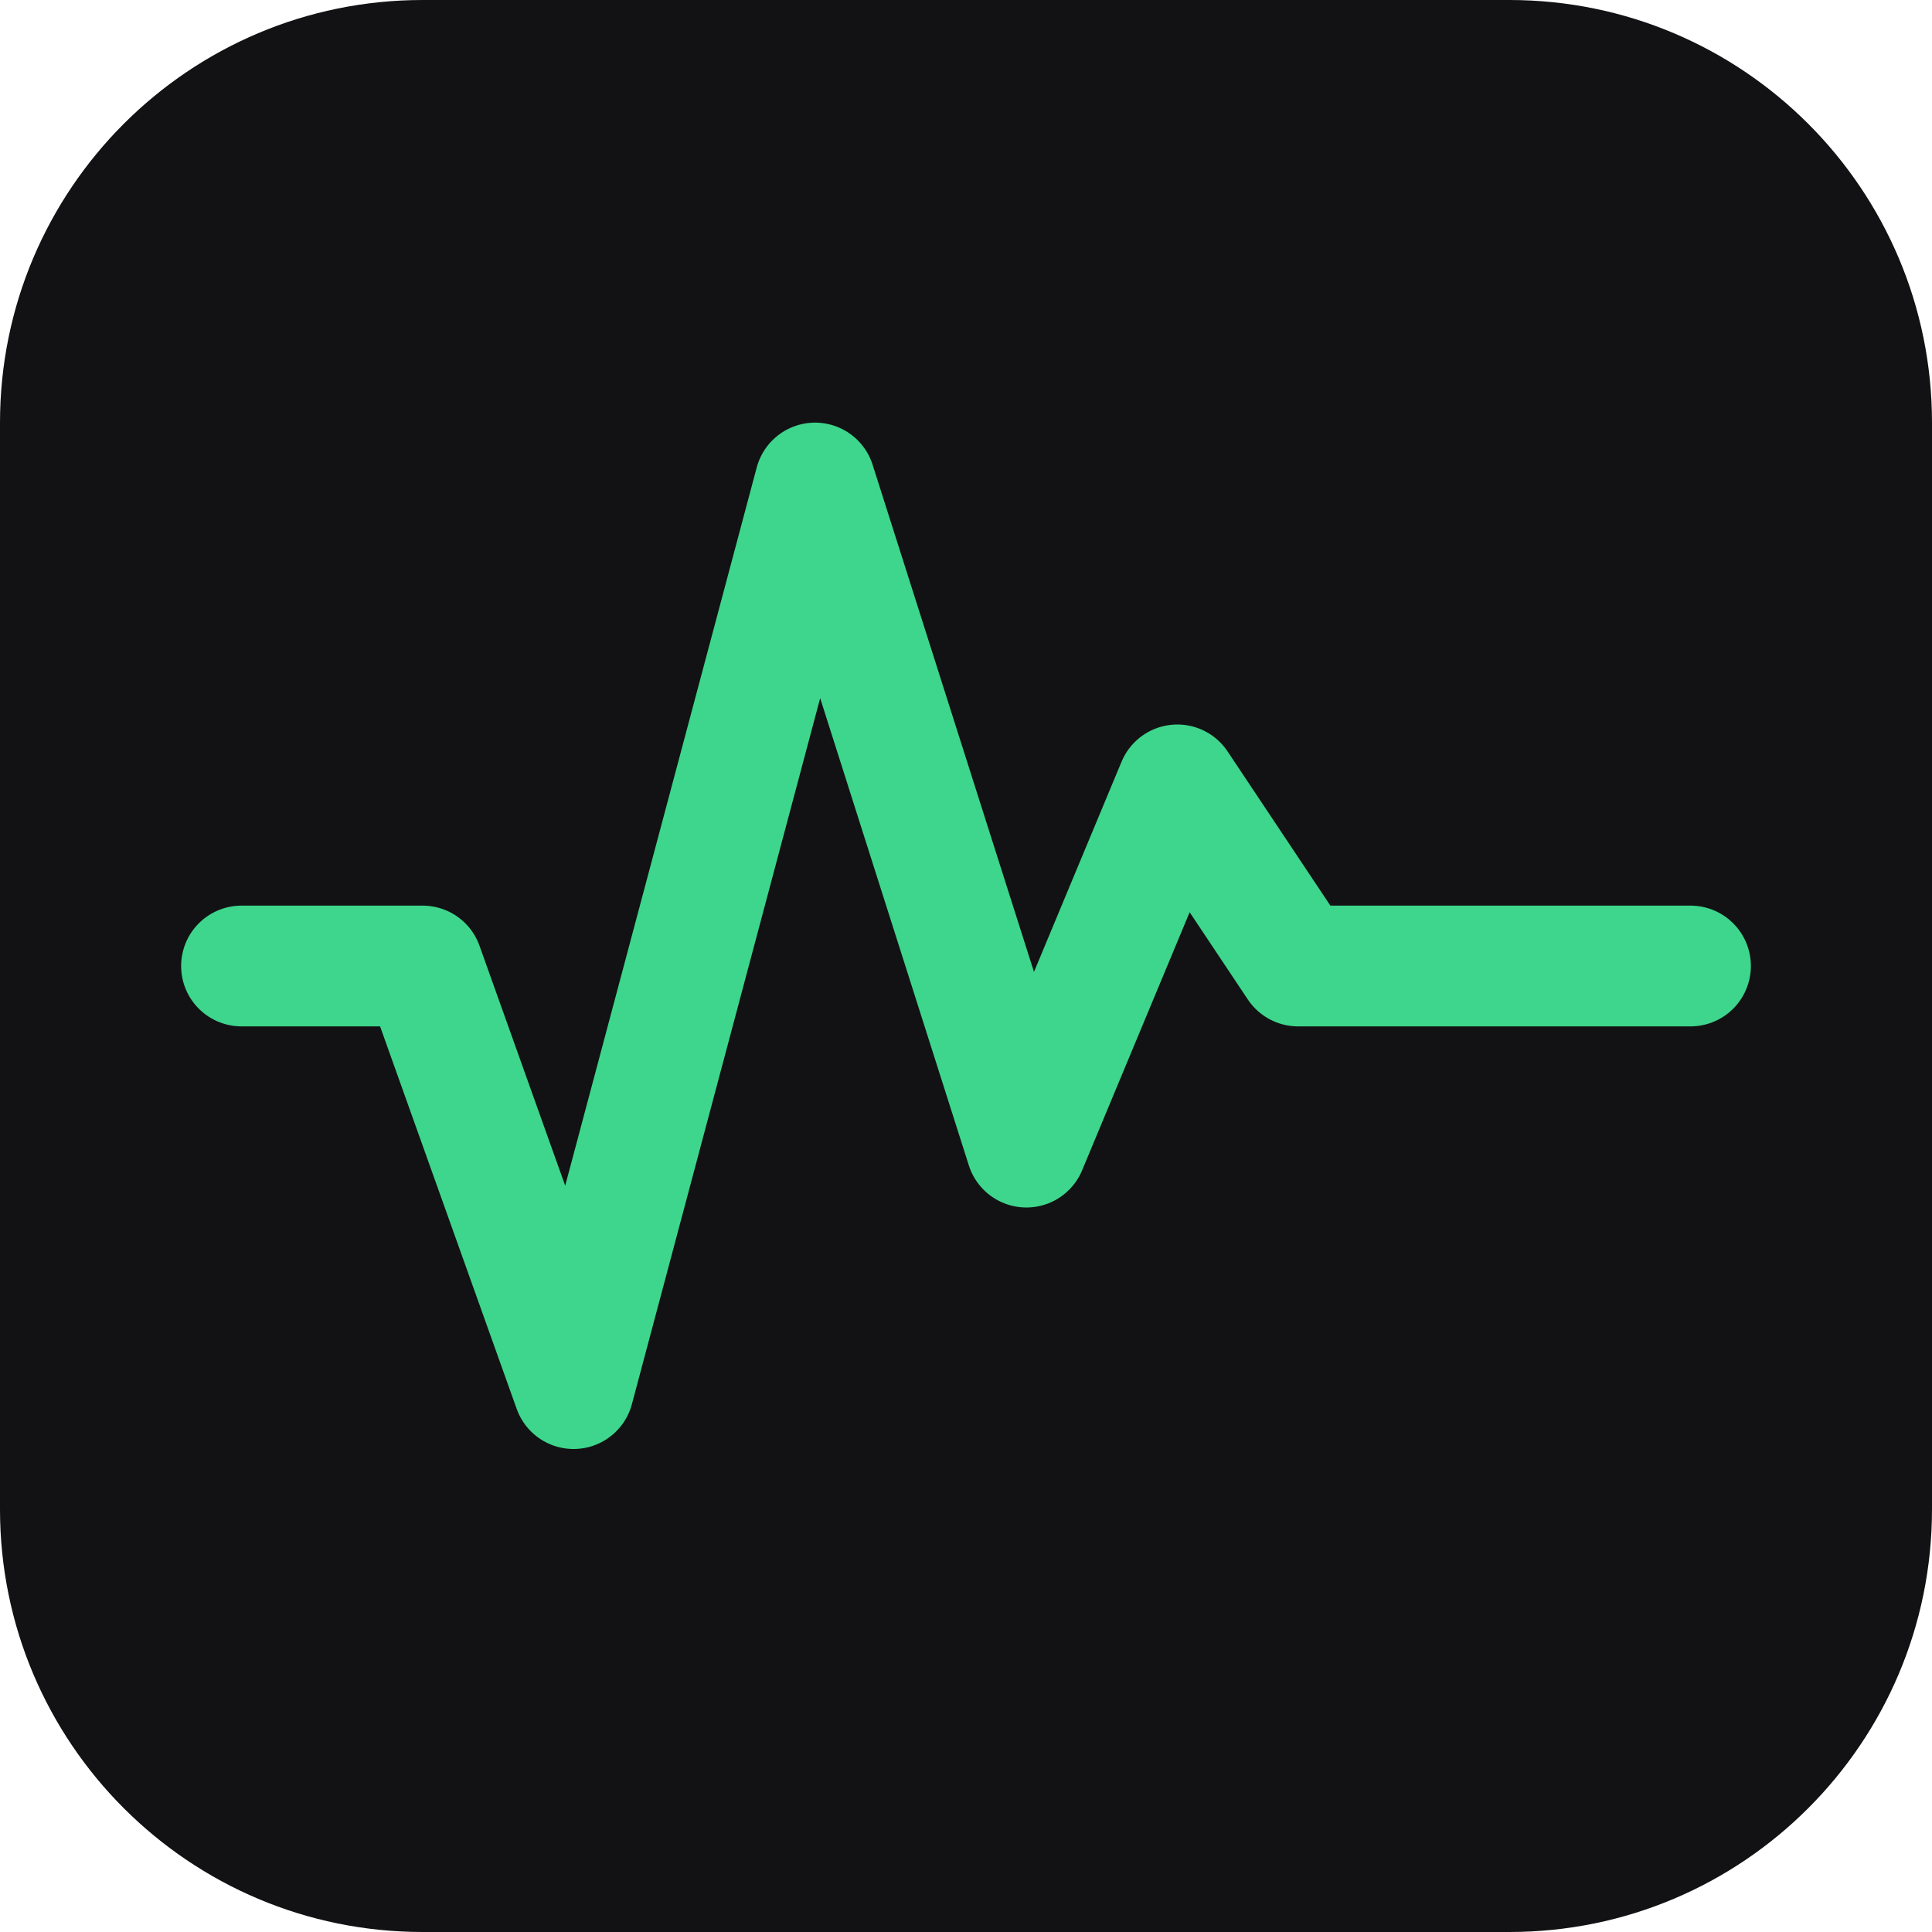
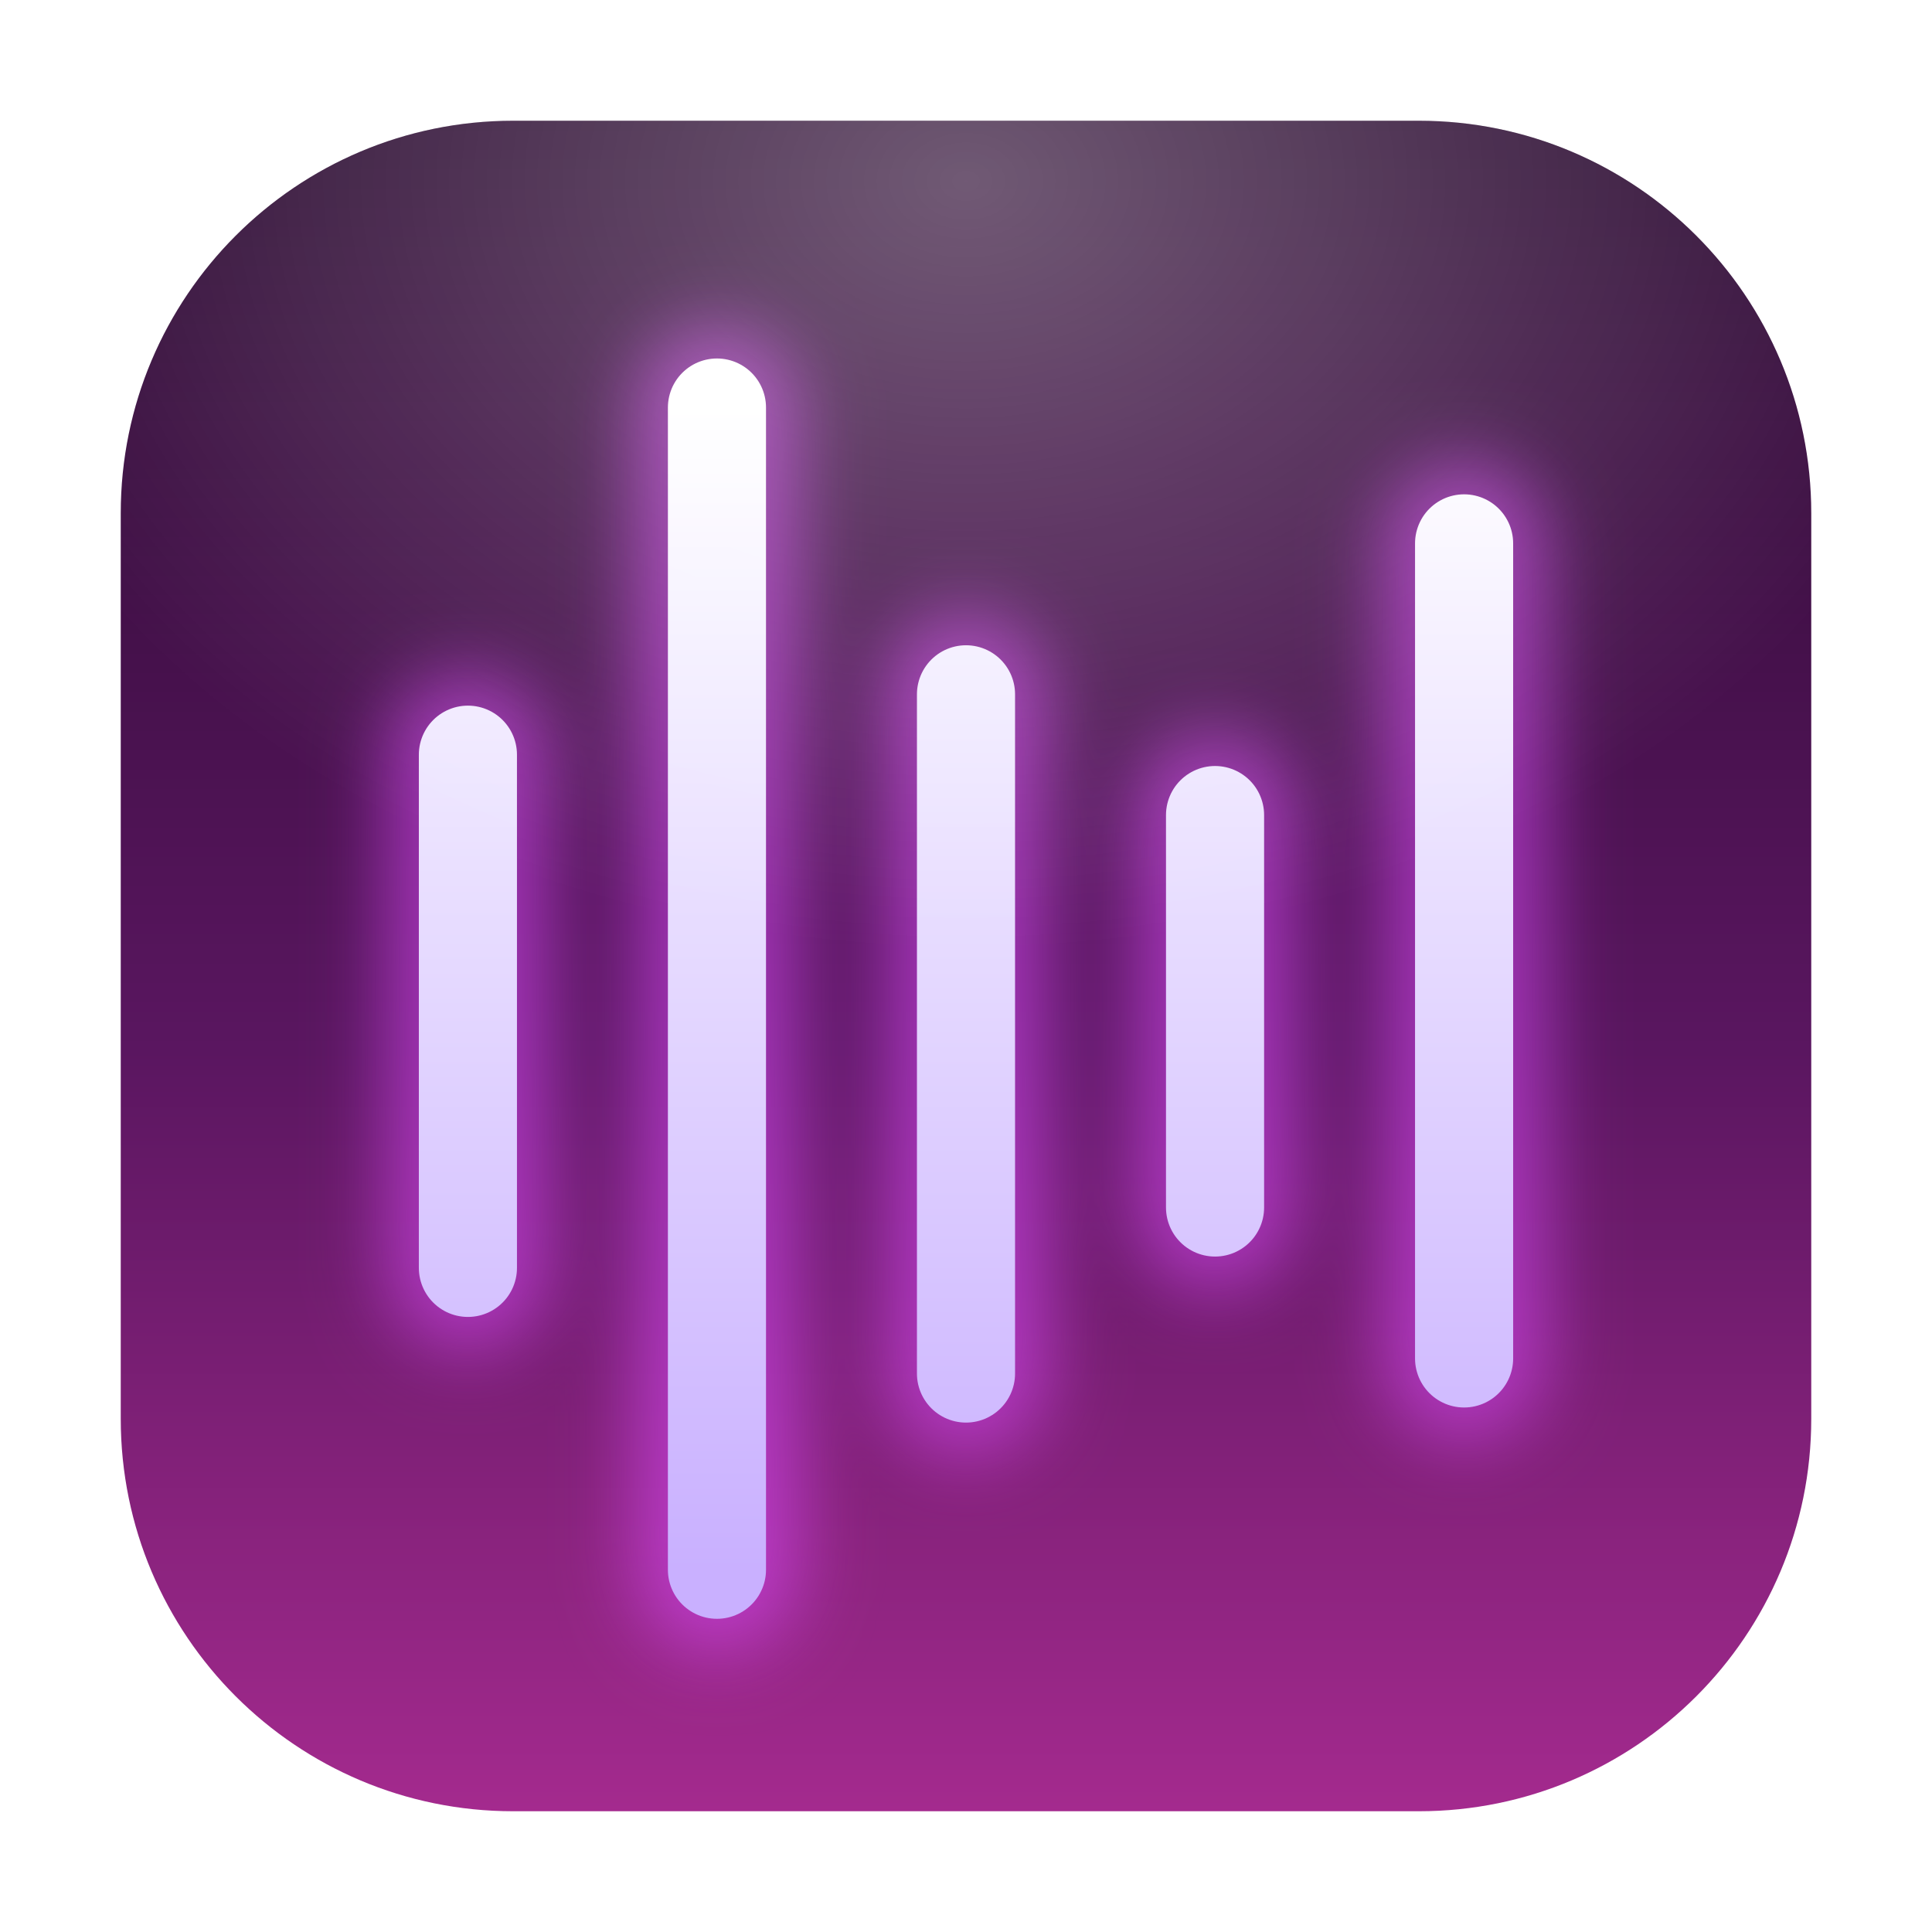
- <svg xmlns="http://www.w3.org/2000/svg" viewBox="0 0 64 64" width="64" height="64">
-   <rect width="64" height="64" rx="14" fill="#121214" />
-   <path d="M8 32h6l5 14l8 -30l7 22l5 -12l4 6h13" fill="none" stroke="#3dd68c" stroke-width="4" stroke-linecap="round" stroke-linejoin="round" />
+ <svg xmlns="http://www.w3.org/2000/svg" width="256" height="256" viewBox="0 0 256 256">
+   <defs>
+     <linearGradient id="body" x1="128" y1="16" x2="128" y2="240" gradientUnits="userSpaceOnUse">
+       <stop offset="0" stop-color="#2a0a30" />
+       <stop offset="0.55" stop-color="#5a1660" />
+       <stop offset="1" stop-color="#a42a8e" />
+     </linearGradient>
+     <linearGradient id="bar" x1="128" y1="54" x2="128" y2="208" gradientUnits="userSpaceOnUse">
+       <stop offset="0" stop-color="#ffffff" />
+       <stop offset="1" stop-color="#c9b0ff" />
+     </linearGradient>
+     <radialGradient id="sheen" cx="128" cy="24" r="136" gradientUnits="userSpaceOnUse" gradientTransform="translate(128 24) scale(1 0.75) translate(-128 -24)">
+       <stop offset="0" stop-color="#ffffff" stop-opacity="0.32" />
+       <stop offset="1" stop-color="#ffffff" stop-opacity="0" />
+     </radialGradient>
+     <filter id="blur" x="-30%" y="-30%" width="160%" height="160%" color-interpolation-filters="sRGB">
+       <feGaussianBlur stdDeviation="4.8" />
+     </filter>
+   </defs>
+   <rect x="16" y="16" width="224" height="224" rx="52" ry="52" fill="url(#body)" />
+   <g stroke="#e04dff" stroke-width="22" stroke-linecap="round" opacity=".55" filter="url(#blur)">
+     <line x1="62" y1="100" x2="62" y2="168" />
+     <line x1="95" y1="54" x2="95" y2="208" />
+     <line x1="128" y1="92" x2="128" y2="182" />
+     <line x1="161" y1="108" x2="161" y2="160" />
+     <line x1="194" y1="72" x2="194" y2="180" />
+   </g>
+   <g stroke="url(#bar)" stroke-width="13" stroke-linecap="round">
+     <line x1="62" y1="100" x2="62" y2="168" />
+     <line x1="95" y1="54" x2="95" y2="208" />
+     <line x1="128" y1="92" x2="128" y2="182" />
+     <line x1="161" y1="108" x2="161" y2="160" />
+     <line x1="194" y1="72" x2="194" y2="180" />
+   </g>
+   <rect x="16" y="16" width="224" height="224" rx="52" ry="52" fill="url(#sheen)" />
</svg>
